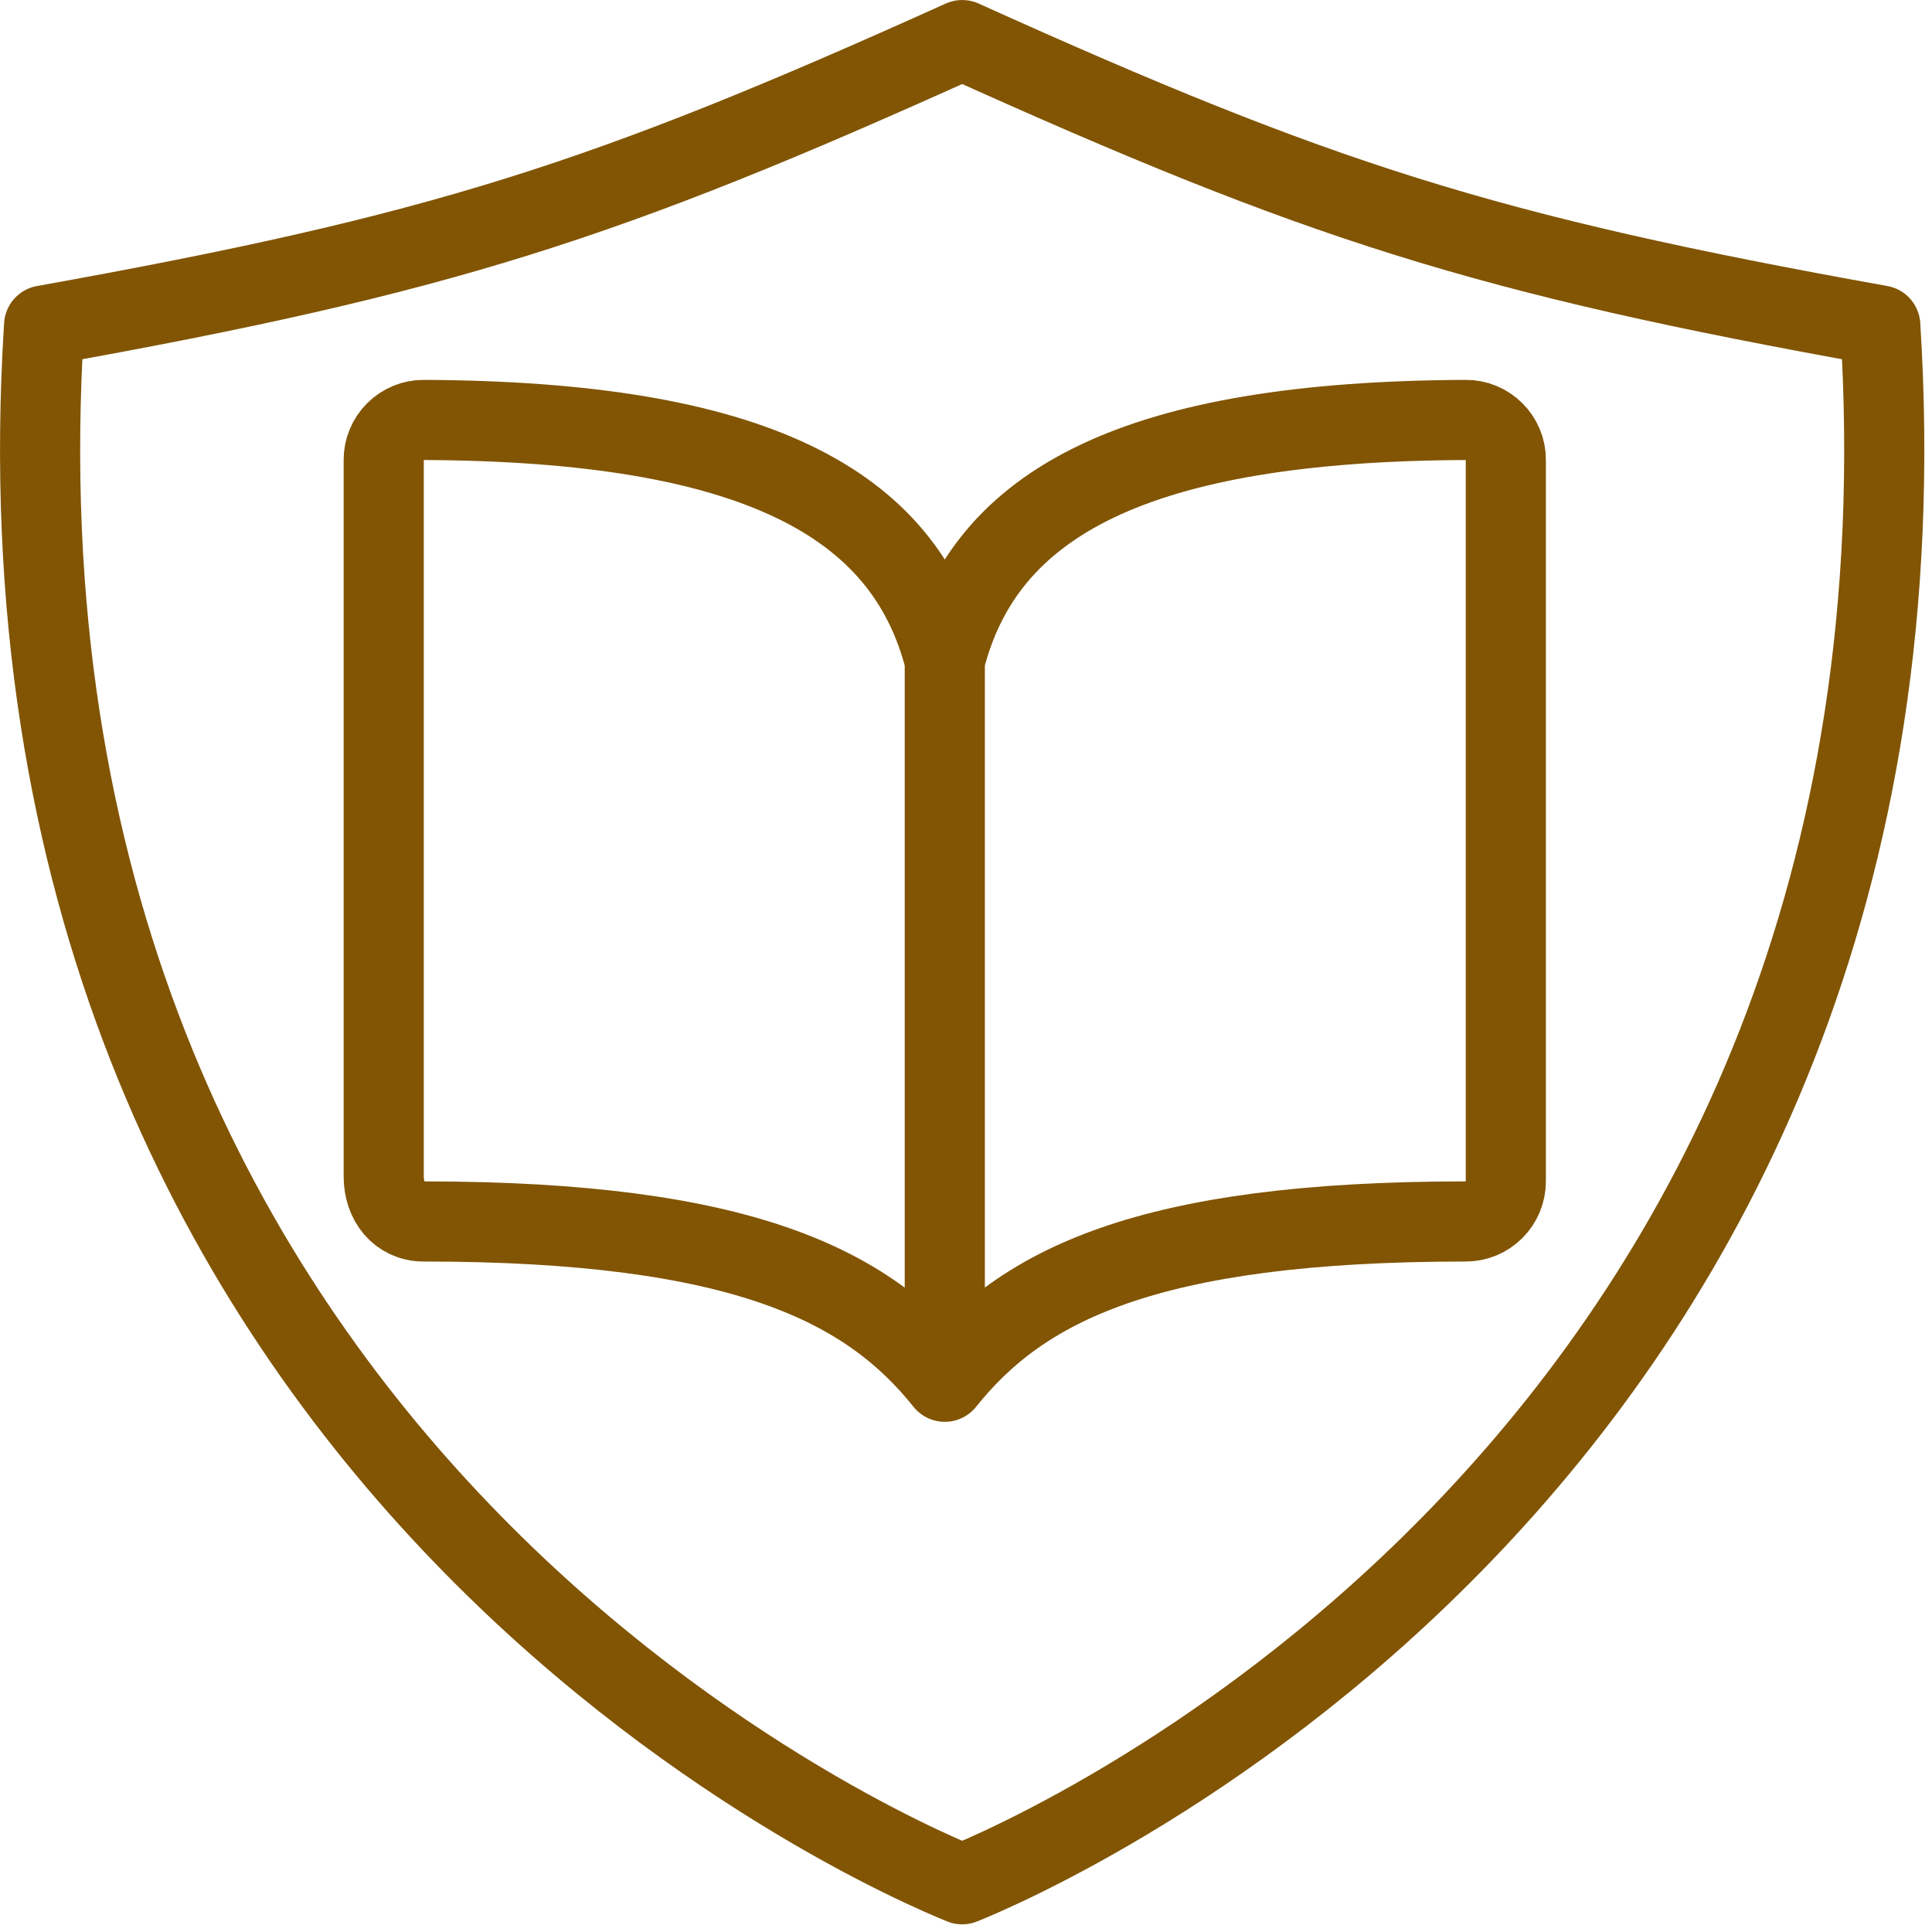
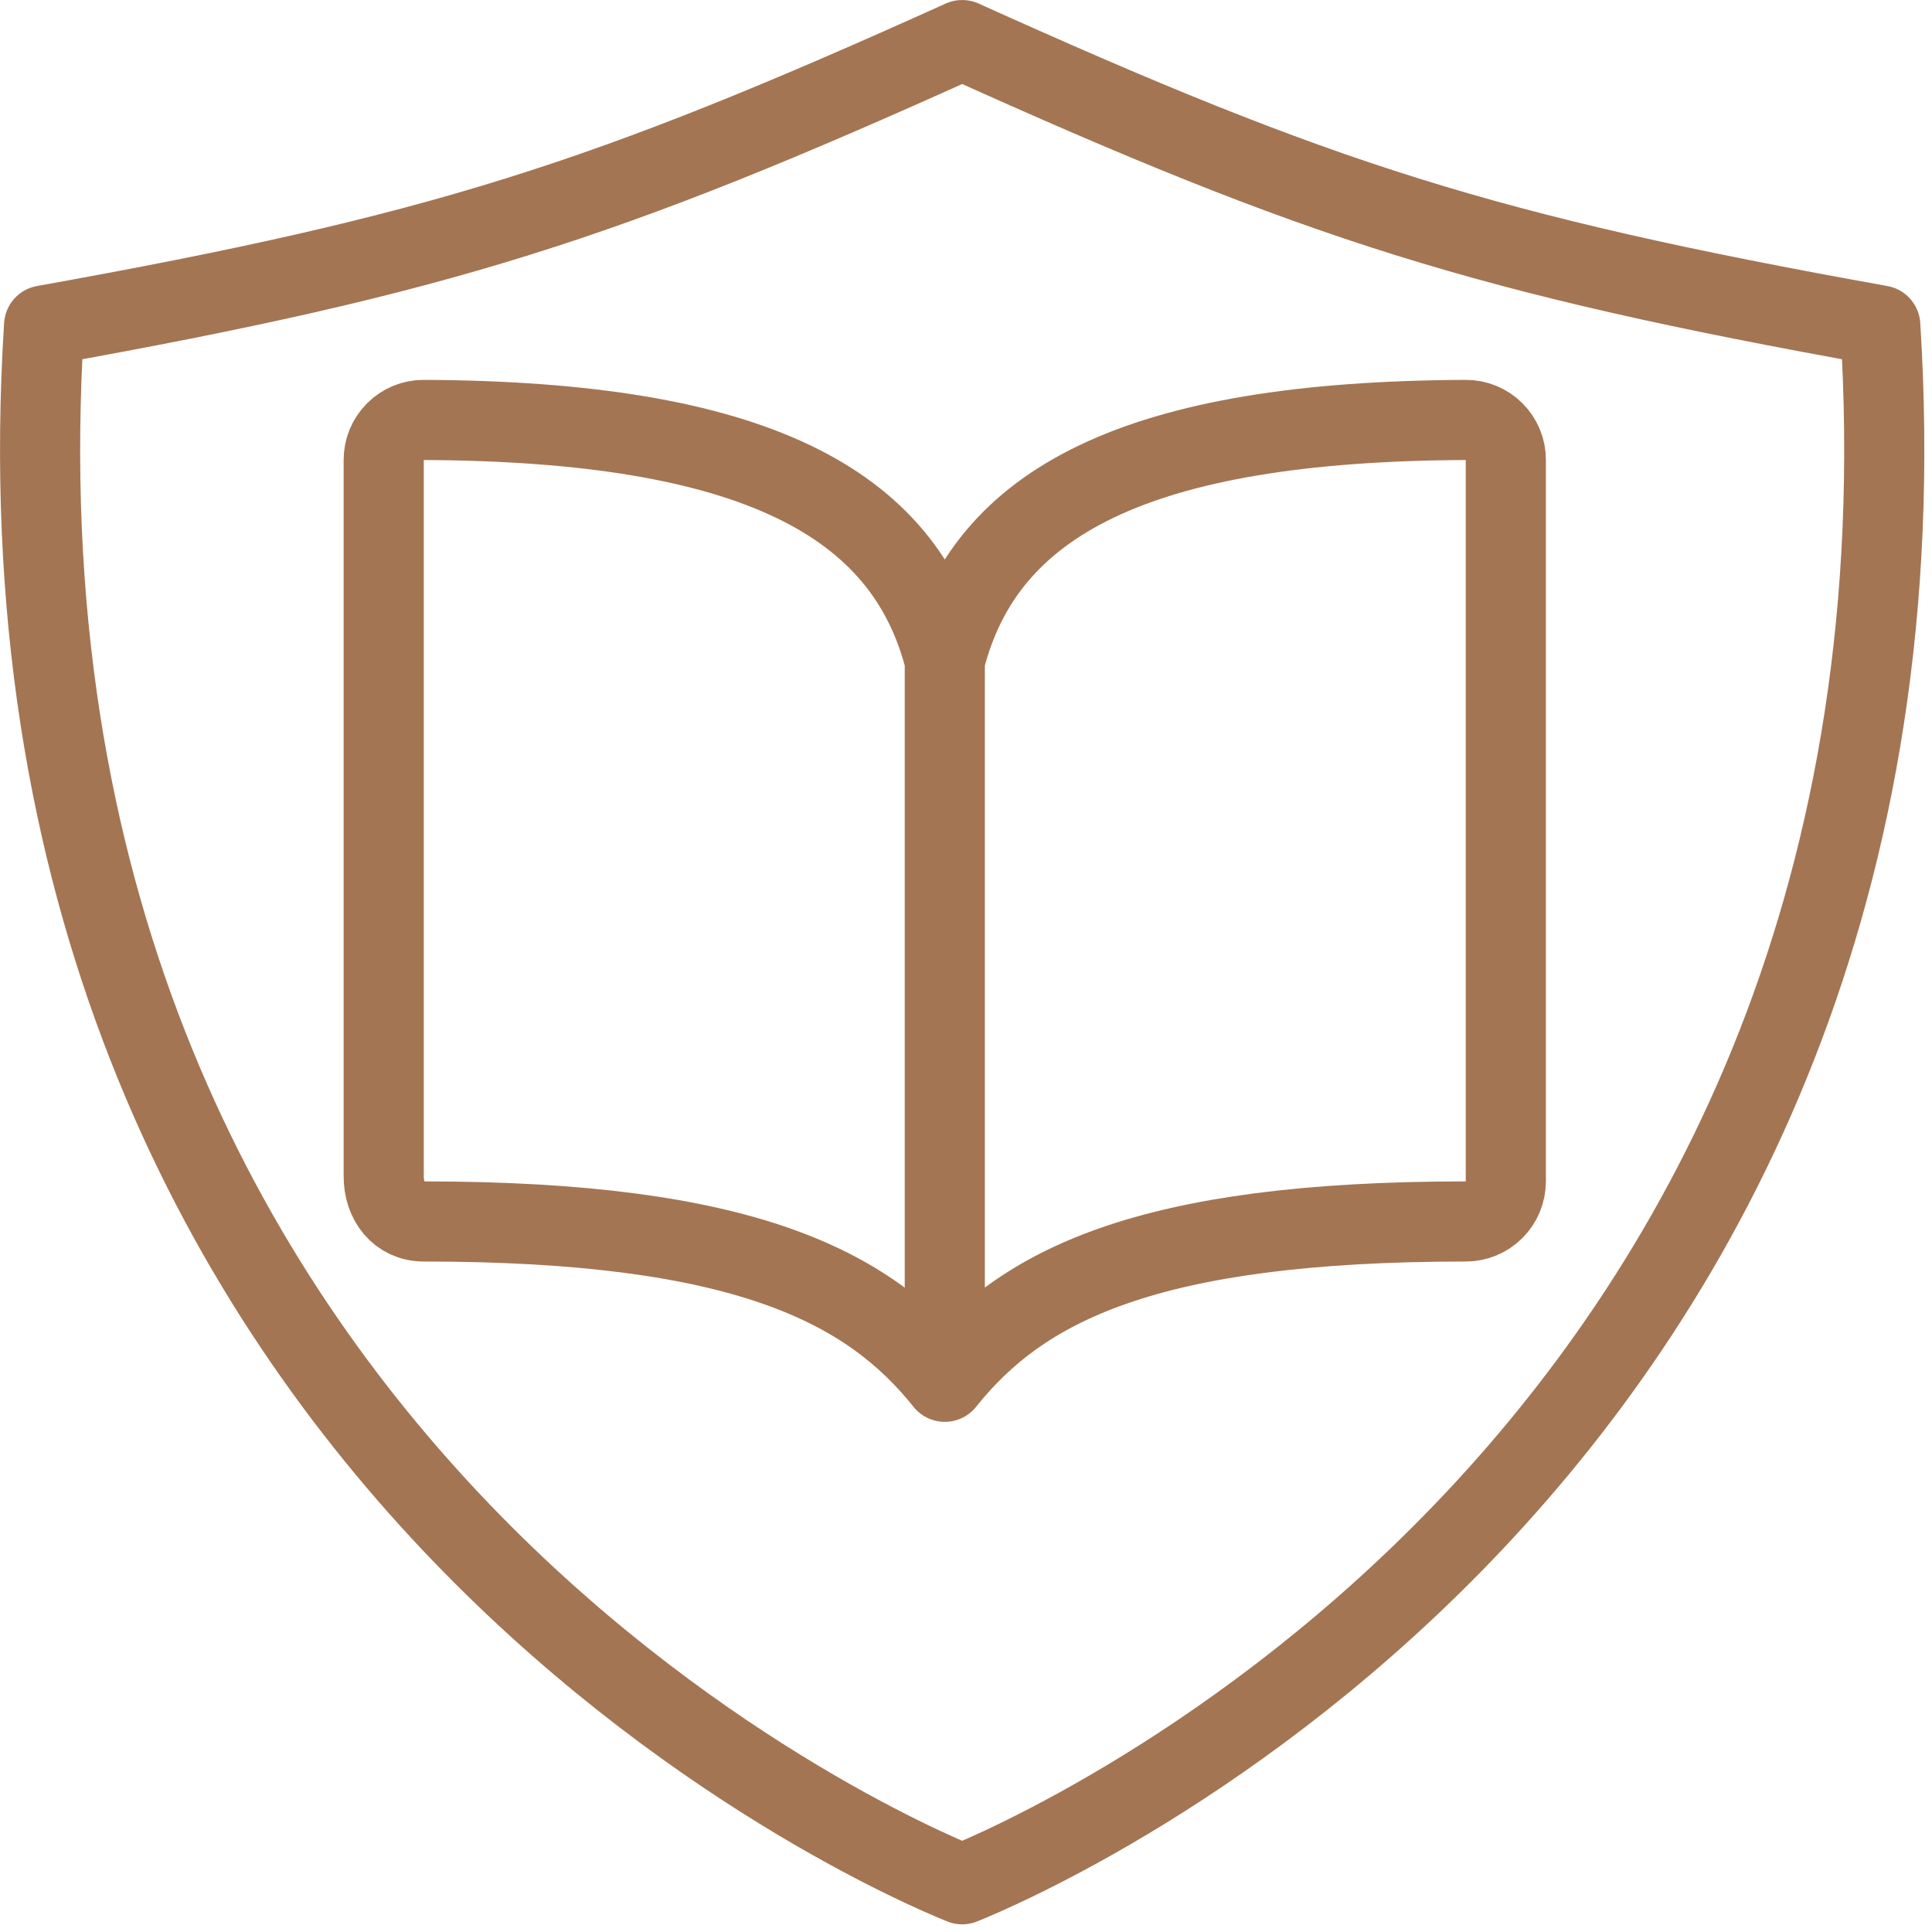
<svg xmlns="http://www.w3.org/2000/svg" width="44" height="44" viewBox="0 0 44 44" fill="none">
-   <path d="M21.517 31.469C19.784 29.301 16.953 27.818 9.651 27.818C9.088 27.818 8.739 27.359 8.739 26.795V10.476C8.738 10.356 8.761 10.237 8.807 10.127C8.853 10.015 8.92 9.915 9.005 9.83C9.09 9.745 9.19 9.678 9.301 9.632C9.412 9.586 9.531 9.563 9.651 9.564C17.157 9.597 20.604 11.437 21.517 15.04C22.429 11.437 25.876 9.597 33.382 9.564C33.502 9.563 33.621 9.586 33.732 9.632C33.843 9.678 33.943 9.745 34.028 9.83C34.113 9.915 34.18 10.015 34.226 10.127C34.272 10.237 34.295 10.356 34.294 10.476V26.905C34.294 27.147 34.198 27.379 34.027 27.55C33.856 27.722 33.624 27.818 33.382 27.818C26.08 27.818 23.259 29.29 21.517 31.469ZM21.517 15.04V31.469M42.822 7.412C33.794 5.792 30.062 4.593 21.913 0.913C13.764 4.593 10.032 5.792 1.004 7.412C-0.632 33.335 20.356 42.286 21.913 42.913C23.47 42.286 44.458 33.335 42.822 7.412Z" stroke-width="1.825" stroke-linecap="round" stroke-linejoin="round" stroke="#815504" />
+   <path d="M21.517 31.469C19.784 29.301 16.953 27.818 9.651 27.818C9.088 27.818 8.739 27.359 8.739 26.795V10.476C8.738 10.356 8.761 10.237 8.807 10.127C8.853 10.015 8.92 9.915 9.005 9.83C9.09 9.745 9.19 9.678 9.301 9.632C9.412 9.586 9.531 9.563 9.651 9.564C17.157 9.597 20.604 11.437 21.517 15.04C22.429 11.437 25.876 9.597 33.382 9.564C33.502 9.563 33.621 9.586 33.732 9.632C33.843 9.678 33.943 9.745 34.028 9.83C34.113 9.915 34.18 10.015 34.226 10.127C34.272 10.237 34.295 10.356 34.294 10.476V26.905C34.294 27.147 34.198 27.379 34.027 27.55C33.856 27.722 33.624 27.818 33.382 27.818C26.08 27.818 23.259 29.29 21.517 31.469ZM21.517 15.04V31.469M42.822 7.412C33.794 5.792 30.062 4.593 21.913 0.913C13.764 4.593 10.032 5.792 1.004 7.412C-0.632 33.335 20.356 42.286 21.913 42.913C23.47 42.286 44.458 33.335 42.822 7.412Z" stroke-width="1.825" stroke-linecap="round" stroke-linejoin="round" stroke="#A47553" />
</svg>
